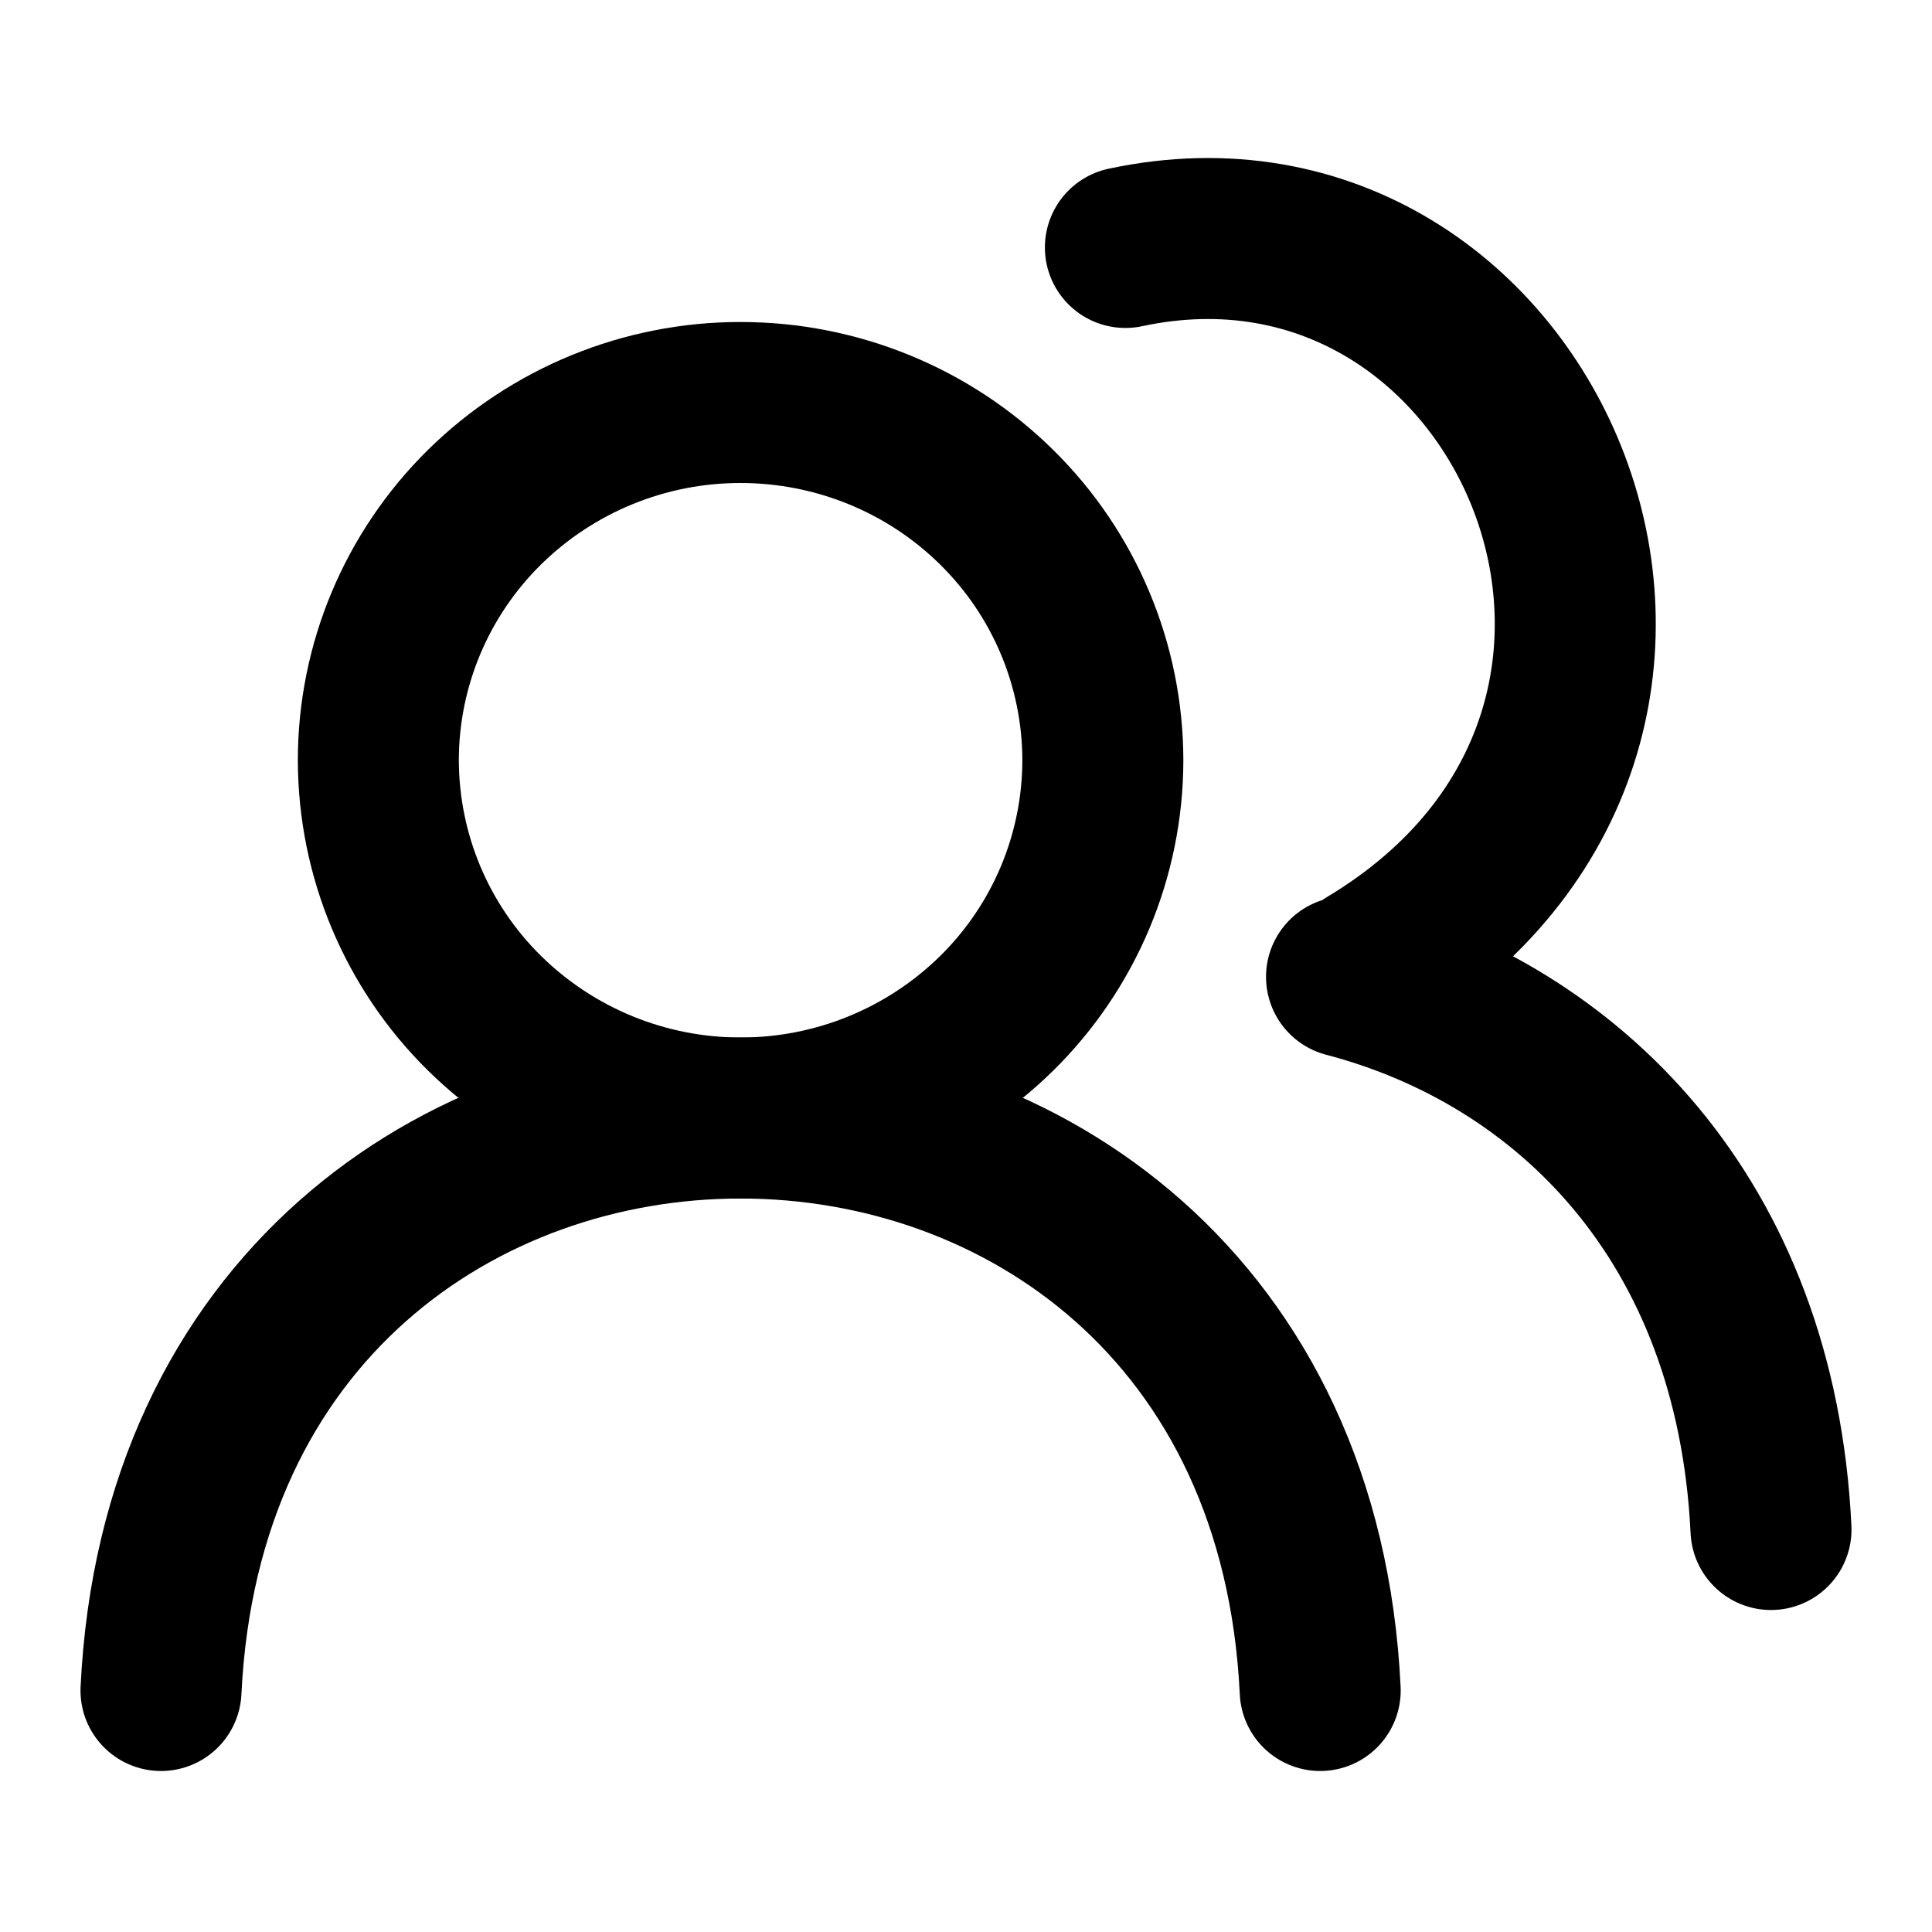
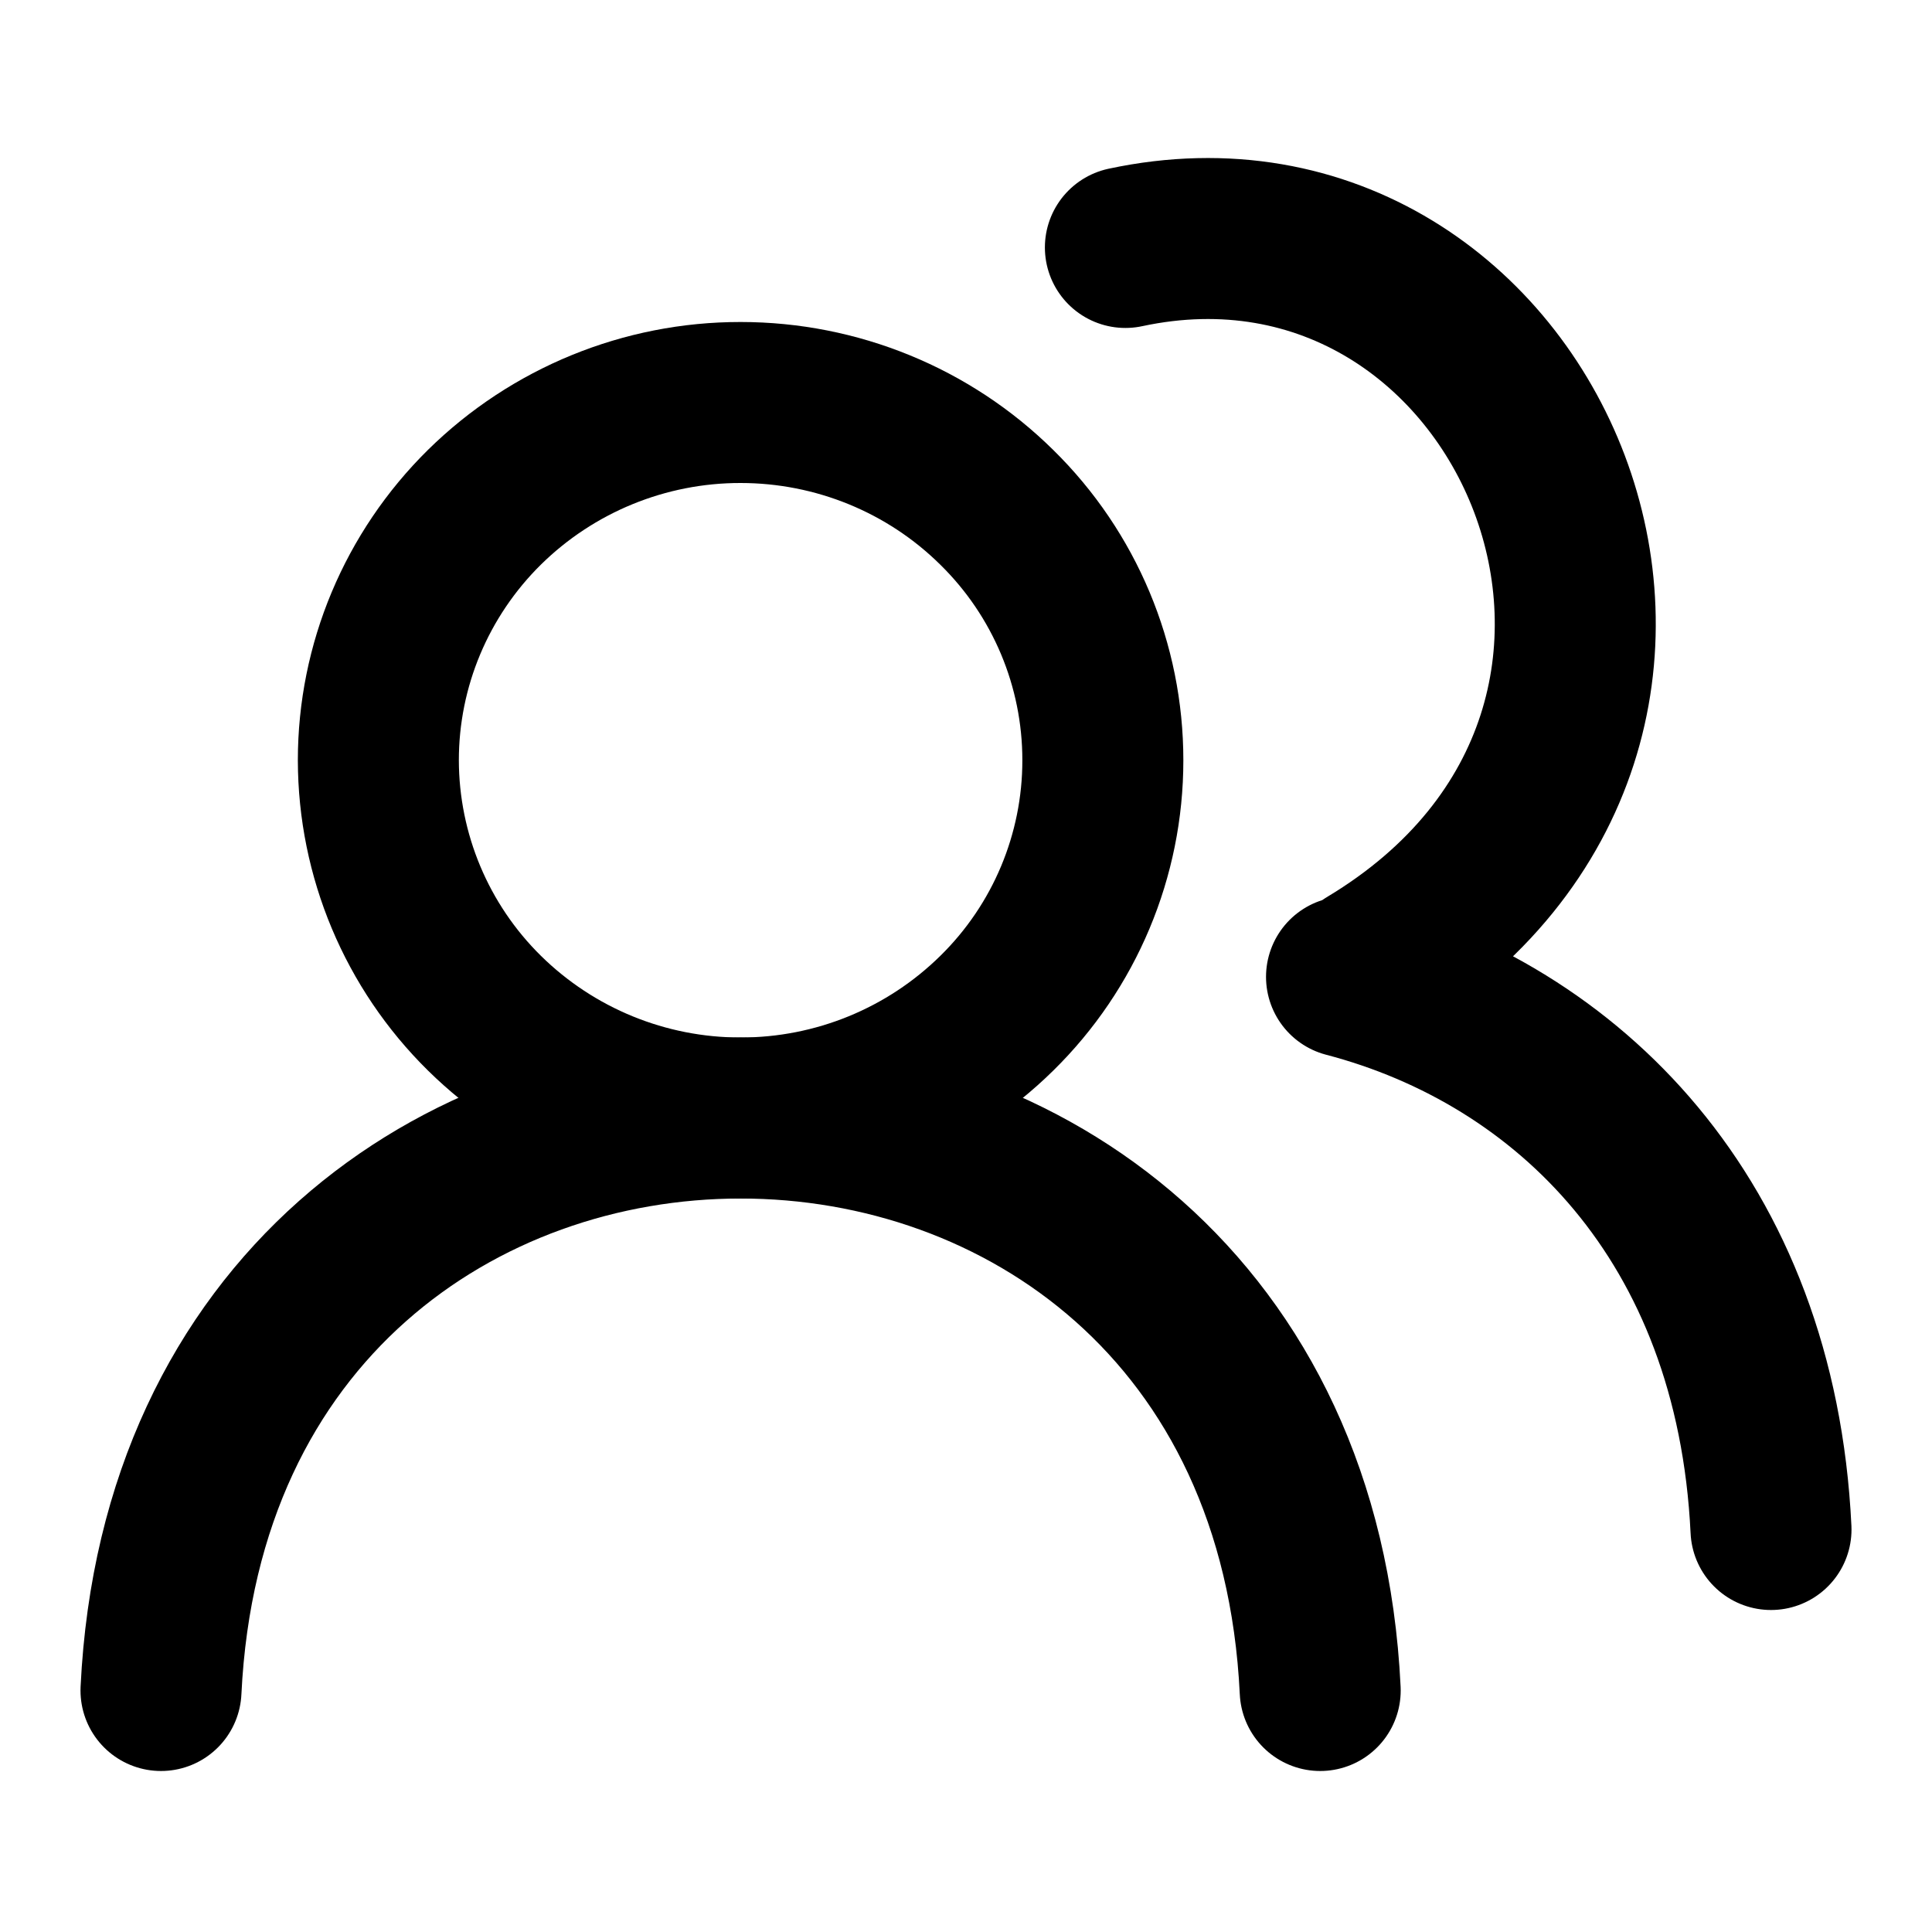
<svg xmlns="http://www.w3.org/2000/svg" width="24" height="24" viewBox="0 0 24 24" fill="none" stroke="currentColor" stroke-width="2" stroke-linecap="round" stroke-linejoin="round">
-   <path d="M13.7 9.445a4.42 4.42 0 0 1-1.318 3.142A4.53 4.53 0 0 1 9.2 13.888a4.53 4.53 0 0 1-3.182-1.302A4.42 4.42 0 0 1 4.7 9.444c0-1.179.474-2.31 1.318-3.143A4.53 4.53 0 0 1 9.2 5c1.194 0 2.338.468 3.182 1.302A4.42 4.42 0 0 1 13.7 9.445" />
+   <path d="M13.7 9.445a4.4 4.4 0 0 1-1.318 3.142A4.53 4.53 0 0 1 9.2 13.888a4.53 4.53 0 0 1-3.182-1.302A4.42 4.42 0 0 1 4.7 9.444c0-1.179.474-2.31 1.318-3.143A4.53 4.53 0 0 1 9.2 5c1.194 0 2.338.468 3.182 1.302A4.4 4.4 0 0 1 13.7 9.445" />
  <path d="M16.4 21c-.456-9.482-13.944-9.482-14.4 0M13.98 3.074C19 2 22 9 17 12m5 7c-.186-3.858-2.528-6.146-5.273-6.865" />
</svg>
